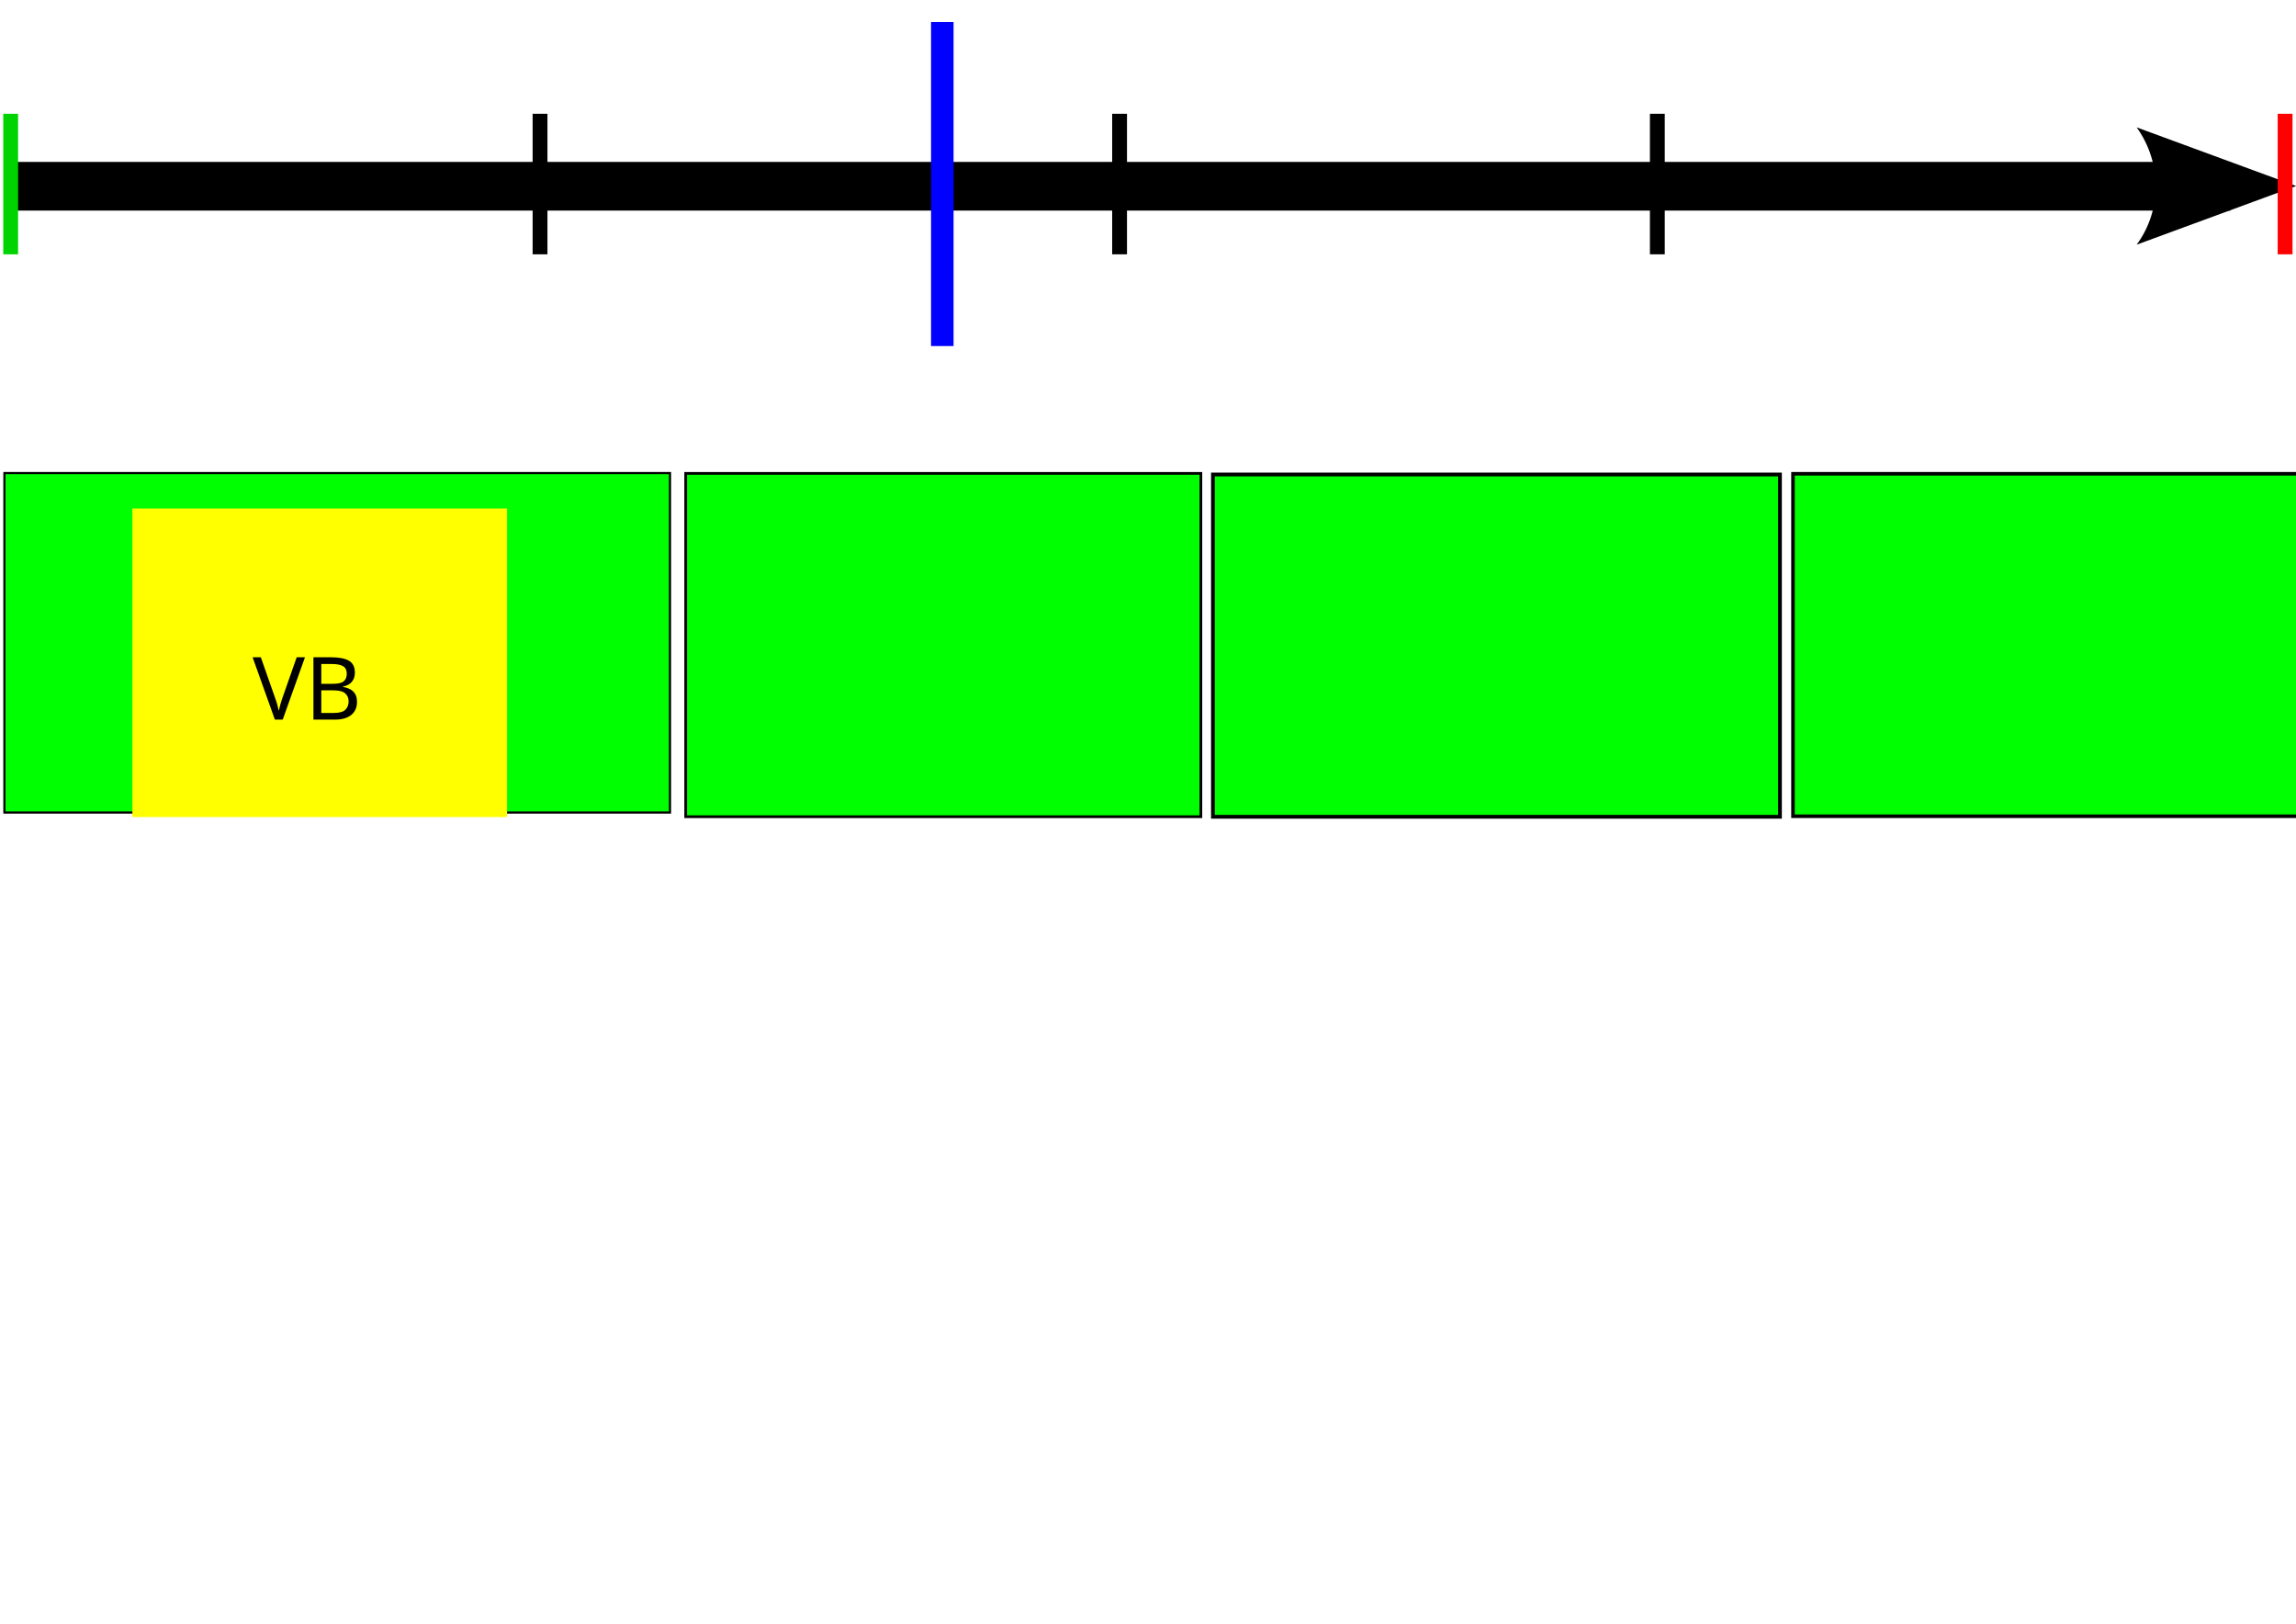
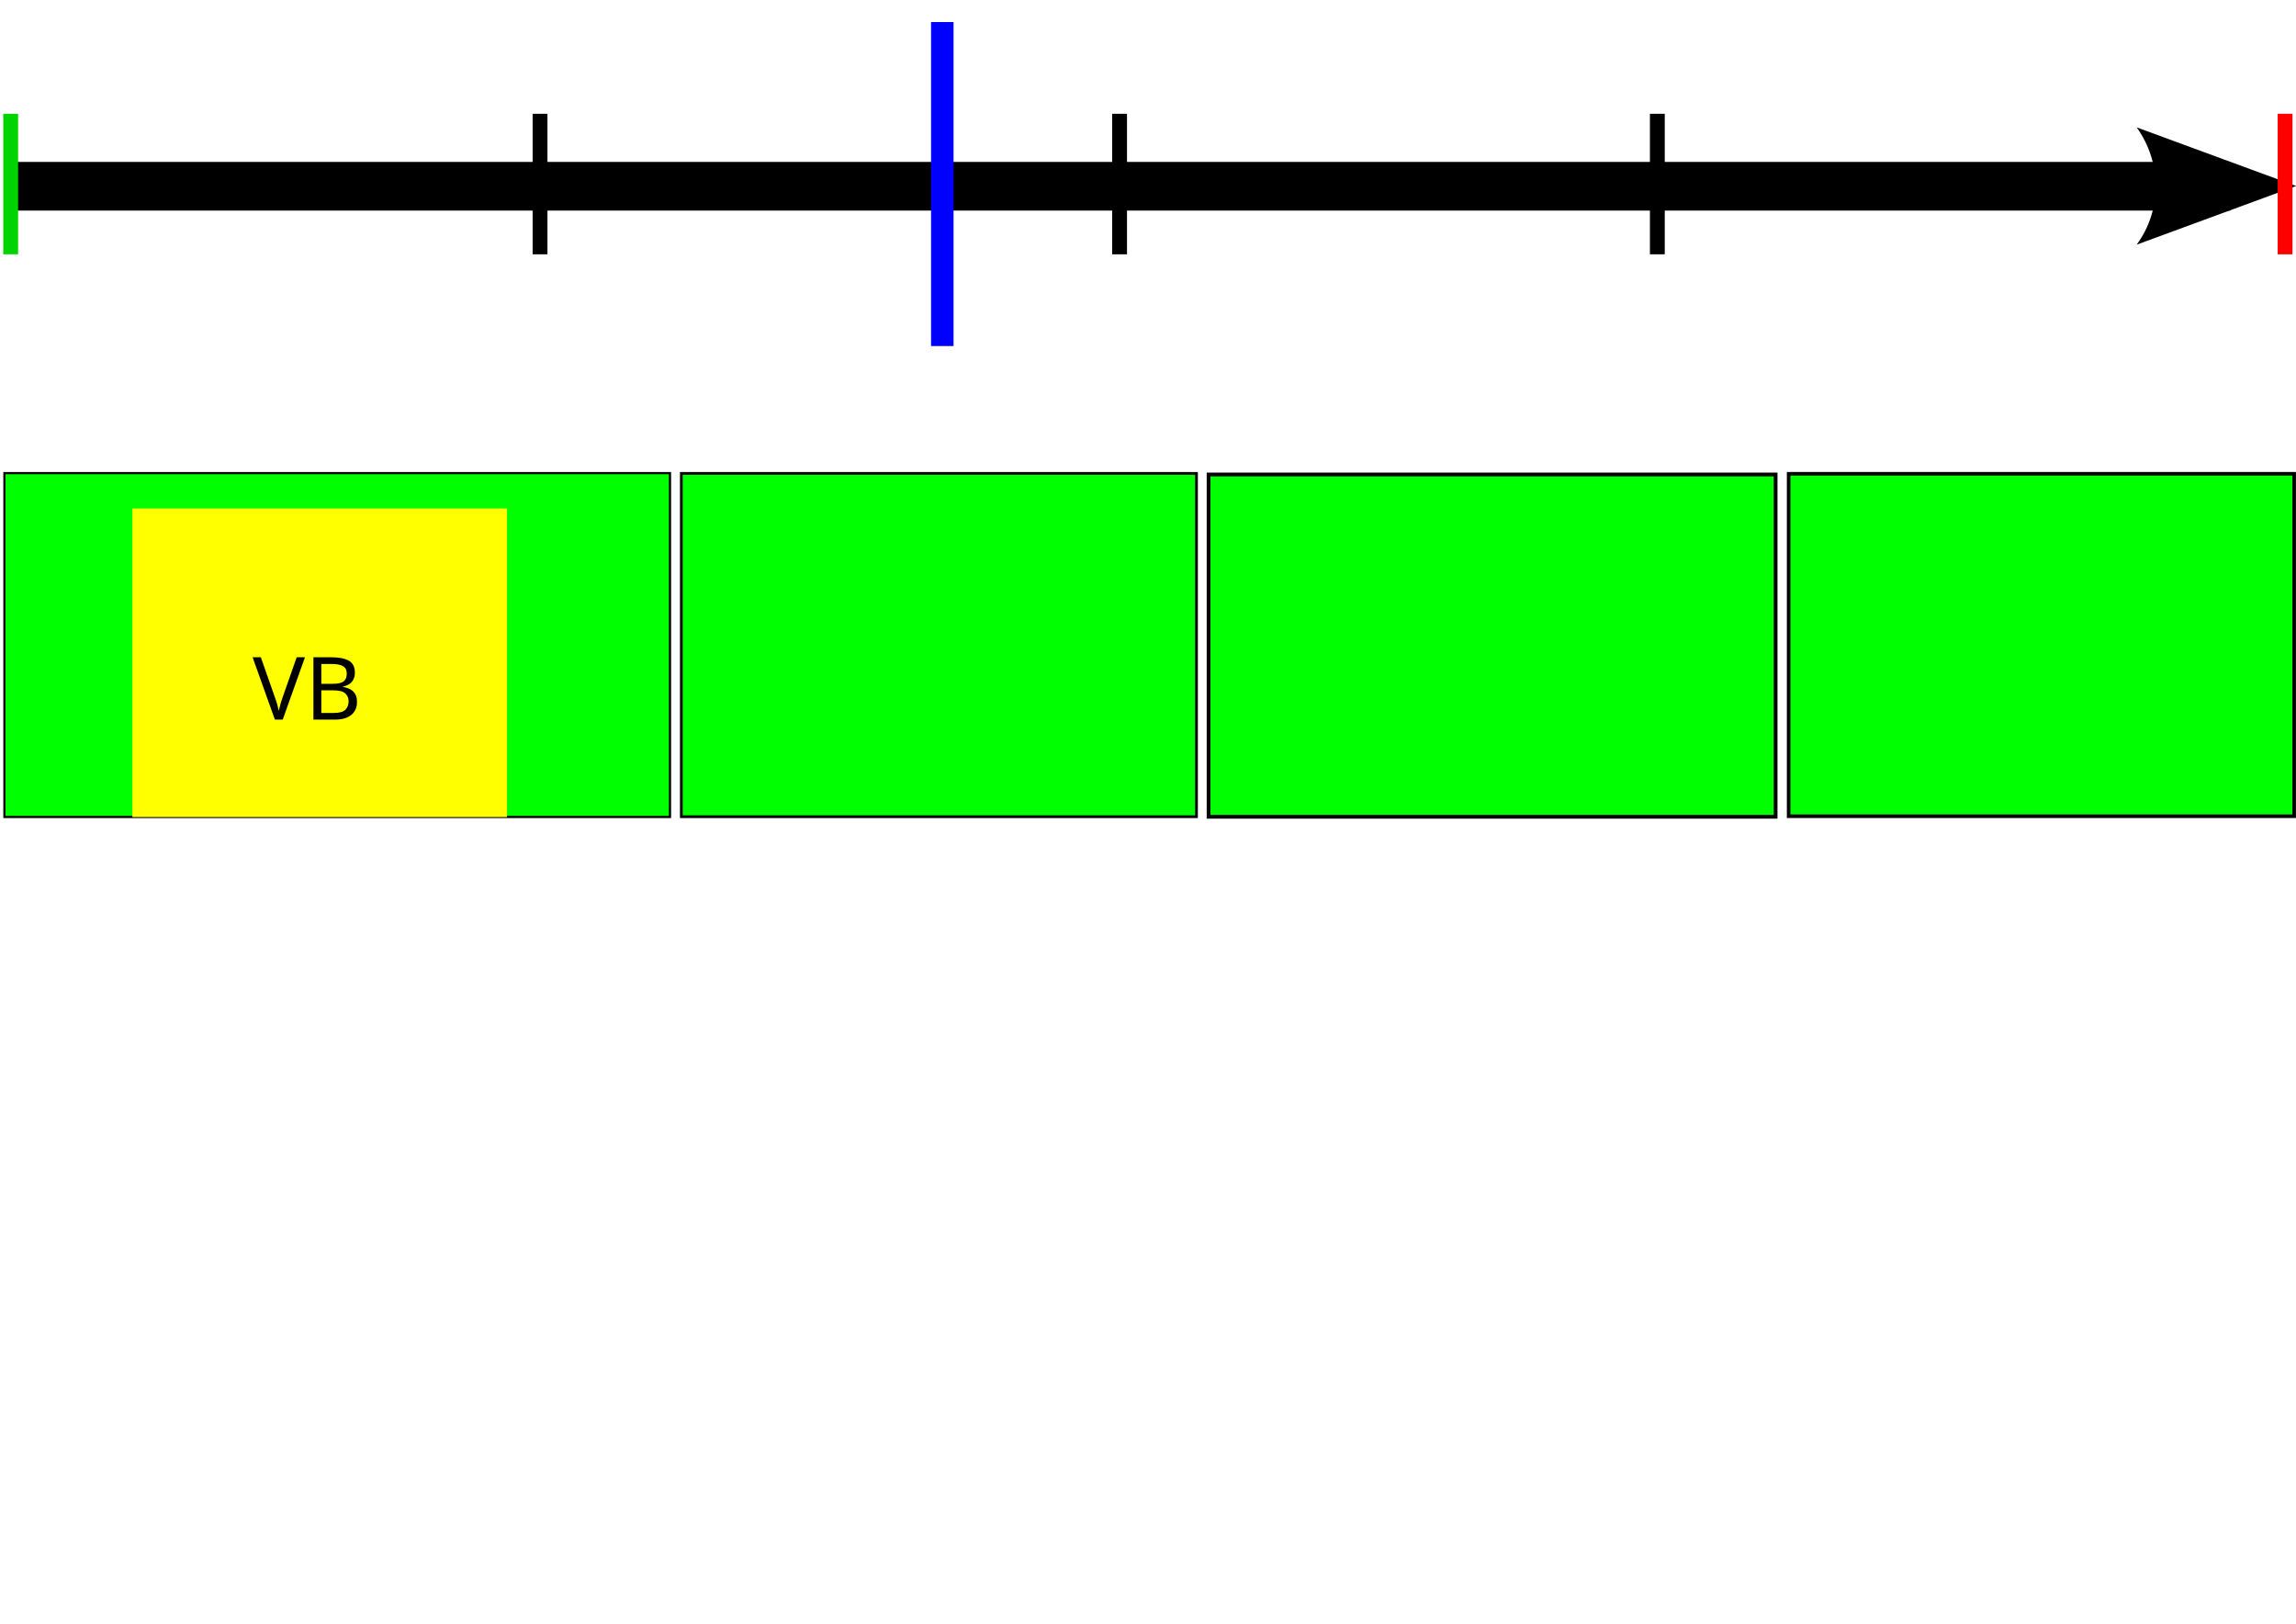
<svg xmlns="http://www.w3.org/2000/svg" width="1052.362" height="744.094" id="svg3118" version="1.1">
  <defs id="defs3120">
    <linearGradient id="linearGradient4754">
      <stop id="stop4756" offset="0" style="stop-color:#000000;stop-opacity:1;" />
      <stop id="stop4758" offset="1" style="stop-color:#000000;stop-opacity:0;" />
    </linearGradient>
    <marker orient="auto" refY="0.0" refX="0.0" id="Arrow2Send" style="overflow:visible;">
      <path id="path3953" style="fill-rule:evenodd;stroke-width:0.625;stroke-linejoin:round;" d="M 8.719,4.034 L -2.207,0.016 L 8.719,-4.002 C 6.973,-1.63 6.983,1.616 8.719,4.034 z " transform="scale(0.3) rotate(180) translate(-2.3,0)" />
    </marker>
    <marker orient="auto" refY="0.0" refX="0.0" id="Arrow2Lend" style="overflow:visible;">
      <path id="path3941" style="fill-rule:evenodd;stroke-width:0.625;stroke-linejoin:round;" d="M 8.719,4.034 L -2.207,0.016 L 8.719,-4.002 C 6.973,-1.63 6.983,1.616 8.719,4.034 z " transform="scale(1.1) rotate(180) translate(1,0)" />
    </marker>
    <marker orient="auto" refY="0.0" refX="0.0" id="Arrow1Lend" style="overflow:visible;">
      <path id="path3923" d="M 0.0,0.0 L 5.0,-5.0 L -12.5,0.0 L 5.0,5.0 L 0.0,0.0 z " style="fill-rule:evenodd;stroke:#000000;stroke-width:1.0pt;" transform="scale(0.8) rotate(180) translate(12.5,0)" />
    </marker>
  </defs>
  <g id="layer1" transform="translate(0,-308.2677)">
-     <rect style="fill:#00ff00;fill-opacity:1;stroke:#000000;stroke-width:1.637" id="rect5216-3-4-98" width="233.718" height="156.947" x="821.816" y="525.381" />
-     <rect style="fill:#00ff00;fill-opacity:1;stroke:#000000;stroke-width:1.247" id="rect5216-3-4-9" width="236.128" height="157.336" x="314.281" y="525.207" />
+     <rect style="fill:#00ff00;fill-opacity:1;stroke:#000000;stroke-width:1.63" id="rect5216-3-4-98" width="231.705" height="156.954" x="819.813" y="525.378" />
+     <rect style="fill:#00ff00;fill-opacity:1;stroke:#000000;stroke-width:1.247" id="rect5216-3-4-9" width="236.128" height="157.336" x="312.281" y="525.207" />
    <path style="fill:none;stroke:#000000;stroke-width:22.3;stroke-linecap:butt;stroke-linejoin:miter;stroke-miterlimit:4;stroke-opacity:1;stroke-dasharray:none;marker-end:url(#Arrow2Send)" d="m 2.02,393.621 1020.254,0" id="path3914" />
    <path style="fill:none;stroke:#000000;stroke-width:6.798;stroke-linecap:butt;stroke-linejoin:miter;stroke-miterlimit:4;stroke-opacity:1;stroke-dasharray:none" d="m 513.157,360.402 c 0,64.418 0,64.418 0,64.418" id="path4760" />
    <flowRoot xml:space="preserve" id="flowRoot4762" style="font-size:40px;font-style:normal;font-weight:normal;line-height:125%;letter-spacing:0px;word-spacing:0px;fill:#000000;fill-opacity:1;stroke:none;font-family:Sans" transform="translate(1.411152,148.5418)">
      <flowRegion id="flowRegion4764">
        <rect id="rect4766" width="159.604" height="48.487" x="462.65" y="158.206" />
      </flowRegion>
      <flowPara id="flowPara4768">May 14</flowPara>
    </flowRoot>
    <path style="fill:none;stroke:#000000;stroke-width:6.798;stroke-linecap:butt;stroke-linejoin:miter;stroke-miterlimit:4;stroke-opacity:1;stroke-dasharray:none" d="m 247.523,360.402 c 0,64.418 0,64.418 0,64.418" id="path4760-9" />
    <path style="fill:none;stroke:#ff0000;stroke-width:6.798;stroke-linecap:butt;stroke-linejoin:miter;stroke-miterlimit:4;stroke-opacity:1;stroke-dasharray:none" d="m 1047.361,360.402 c 0,64.418 0,64.418 0,64.418" id="path4760-6" />
    <flowRoot xml:space="preserve" id="flowRoot4762-2" style="font-size:40px;font-style:normal;font-weight:normal;line-height:125%;letter-spacing:0px;word-spacing:0px;fill:#000000;fill-opacity:1;stroke:none;font-family:Sans" transform="translate(608.3145,249.1156)">
      <flowRegion id="flowRegion4764-1">
        <rect id="rect4766-7" width="404.061" height="133.34" x="299.005" y="10.724" ry="0" />
      </flowRegion>
      <flowPara id="flowPara4768-1" />
      <flowPara id="flowPara5019">Nov 14</flowPara>
    </flowRoot>
    <flowRoot xml:space="preserve" id="flowRoot4762-0" style="font-size:40px;font-style:normal;font-weight:normal;line-height:125%;letter-spacing:0px;word-spacing:0px;fill:#000000;fill-opacity:1;stroke:none;font-family:Sans" transform="translate(-268.4979,152.1409)">
      <flowRegion id="flowRegion4764-12">
        <rect id="rect4766-1" width="159.604" height="48.487" x="462.65" y="158.206" />
      </flowRegion>
      <flowPara id="flowPara4768-6">Feb 14</flowPara>
    </flowRoot>
    <path style="fill:none;stroke:#00d400;stroke-width:6.798;stroke-linecap:butt;stroke-linejoin:miter;stroke-miterlimit:4;stroke-opacity:1;stroke-dasharray:none" d="m 4.893,360.402 c 0,64.418 0,64.418 0,64.418" id="path4760-9-5" />
    <flowRoot xml:space="preserve" id="flowRoot4762-2-9" style="font-size:40px;font-style:normal;font-weight:normal;line-height:125%;letter-spacing:0px;word-spacing:0px;fill:#000000;fill-opacity:1;stroke:none;font-family:Sans" transform="translate(-293.9179,248.862)">
      <flowRegion id="flowRegion4764-1-5">
        <rect id="rect4766-7-3" width="404.061" height="133.34" x="299.005" y="10.724" ry="0" />
      </flowRegion>
      <flowPara id="flowPara4768-1-2" />
      <flowPara id="flowPara5019-9">Nov 13</flowPara>
    </flowRoot>
    <path style="fill:none;stroke:#0000ff;stroke-width:10.321;stroke-linecap:butt;stroke-linejoin:miter;stroke-miterlimit:4;stroke-opacity:1;stroke-dasharray:none" d="m 431.899,318.37 c 0,148.481 0,148.481 0,148.481" id="path4760-2" />
    <flowRoot xml:space="preserve" id="flowRoot4762-0-7" style="font-size:40px;font-style:normal;font-weight:normal;line-height:125%;letter-spacing:0px;word-spacing:0px;fill:#0000ff;fill-opacity:1;stroke:#0000ff;font-family:Sans" transform="translate(-126.6909,289.358)">
      <flowRegion id="flowRegion4764-12-7">
        <rect id="rect4766-1-0" width="230.315" height="72.731" x="462.65" y="158.206" style="fill:#0000ff;stroke:#0000ff" />
      </flowRegion>
      <flowPara id="flowPara4768-6-5" style="font-size:56px;fill:#0000ff;stroke:#0000ff">April 14</flowPara>
    </flowRoot>
    <path style="fill:none;stroke:#000000;stroke-width:6.798;stroke-linecap:butt;stroke-linejoin:miter;stroke-miterlimit:4;stroke-opacity:1;stroke-dasharray:none" d="m 759.635,360.402 c 0,64.418 0,64.418 0,64.418" id="path4760-9-2" />
    <flowRoot xml:space="preserve" id="flowRoot4762-5" style="font-size:40px;font-style:normal;font-weight:normal;line-height:125%;letter-spacing:0px;word-spacing:0px;fill:#000000;fill-opacity:1;stroke:none;font-family:Sans" transform="translate(243.1483,147.4851)">
      <flowRegion id="flowRegion4764-0">
        <rect id="rect4766-19" width="159.604" height="48.487" x="462.65" y="158.206" />
      </flowRegion>
      <flowPara id="flowPara4768-12">Aug 14</flowPara>
    </flowRoot>
-     <rect style="fill:#00ff00;fill-opacity:1;stroke:#000000;stroke-width:0.994" id="rect5216" width="305.072" height="155.57" x="2.017" y="525.06" />
+     <rect style="fill:#00ff00;fill-opacity:1;stroke:#000000;stroke-width:1" id="rect5216" width="305.066" height="157.584" x="2.02" y="525.082" />
    <rect style="fill:#ffff00;fill-opacity:1;stroke:none" id="rect5271" width="171.726" height="141.421" x="60.67" y="541.286" />
    <flowRoot xml:space="preserve" id="flowRoot5200" style="font-size:40px;font-style:normal;font-weight:normal;line-height:125%;letter-spacing:0px;word-spacing:0px;fill:#000000;fill-opacity:1;stroke:none;font-family:Sans" transform="translate(0,251.8413)">
      <flowRegion id="flowRegion5202">
        <rect id="rect5204" width="317.188" height="58.589" x="12.122" y="261.242" style="fill:#000000;fill-opacity:1;stroke:none" />
      </flowRegion>
      <flowPara id="flowPara5206">set up pypmc</flowPara>
    </flowRoot>
    <text xml:space="preserve" style="font-size:40px;font-style:normal;font-weight:normal;line-height:85%;letter-spacing:0px;word-spacing:0px;fill:#000000;fill-opacity:1;stroke:none;font-family:Sans" x="115.787" y="604.037" id="text5273">
      <tspan id="tspan5275" x="115.787" y="604.037" />
      <tspan x="115.787" y="638.037" id="tspan5277">VB</tspan>
    </text>
-     <rect style="fill:#00ff00;fill-opacity:1;stroke:#000000;stroke-width:1.726" id="rect5216-3-4" width="259.894" height="156.858" x="555.947" y="525.71" />
+     <rect style="fill:#00ff00;fill-opacity:1;stroke:#000000;stroke-width:1.726" id="rect5216-3-4" width="259.894" height="156.858" x="553.947" y="525.71" />
    <flowRoot xml:space="preserve" id="flowRoot5208-4" style="font-size:40px;font-style:normal;font-weight:normal;line-height:125%;letter-spacing:0px;word-spacing:0px;fill:#000000;fill-opacity:1;stroke:none;font-family:Sans" transform="translate(238.3757,306.5723)">
      <flowRegion id="flowRegion5210-1">
        <rect id="rect5212-6" width="208.091" height="107.076" x="367.696" y="263.262" />
      </flowRegion>
      <flowPara id="flowPara5214-5">physics</flowPara>
      <flowPara id="flowPara5311" />
    </flowRoot>
    <flowRoot xml:space="preserve" id="flowRoot5321" style="font-size:40px;font-style:normal;font-weight:normal;line-height:125%;letter-spacing:0px;word-spacing:0px;fill:#000000;fill-opacity:1;stroke:none;font-family:Sans" transform="translate(484.8732,122.3996)">
      <flowRegion id="flowRegion5323">
        <rect id="rect5325" width="282.843" height="129.3" x="375.777" y="422.866" />
      </flowRegion>
      <flowPara id="flowPara5327">write</flowPara>
      <flowPara id="flowPara5355">Thesis</flowPara>
    </flowRoot>
    <flowRoot xml:space="preserve" id="flowRoot5347" style="font-size:40px;font-style:normal;font-weight:normal;line-height:125%;letter-spacing:0px;word-spacing:0px;fill:#000000;fill-opacity:1;stroke:none;font-family:Sans" transform="translate(317.1879,60.13566)">
      <flowRegion id="flowRegion5349">
        <rect id="rect5351" width="228.294" height="151.523" x="10.102" y="483.475" />
      </flowRegion>
      <flowPara id="flowPara5353">compare algorithms</flowPara>
    </flowRoot>
  </g>
</svg>
